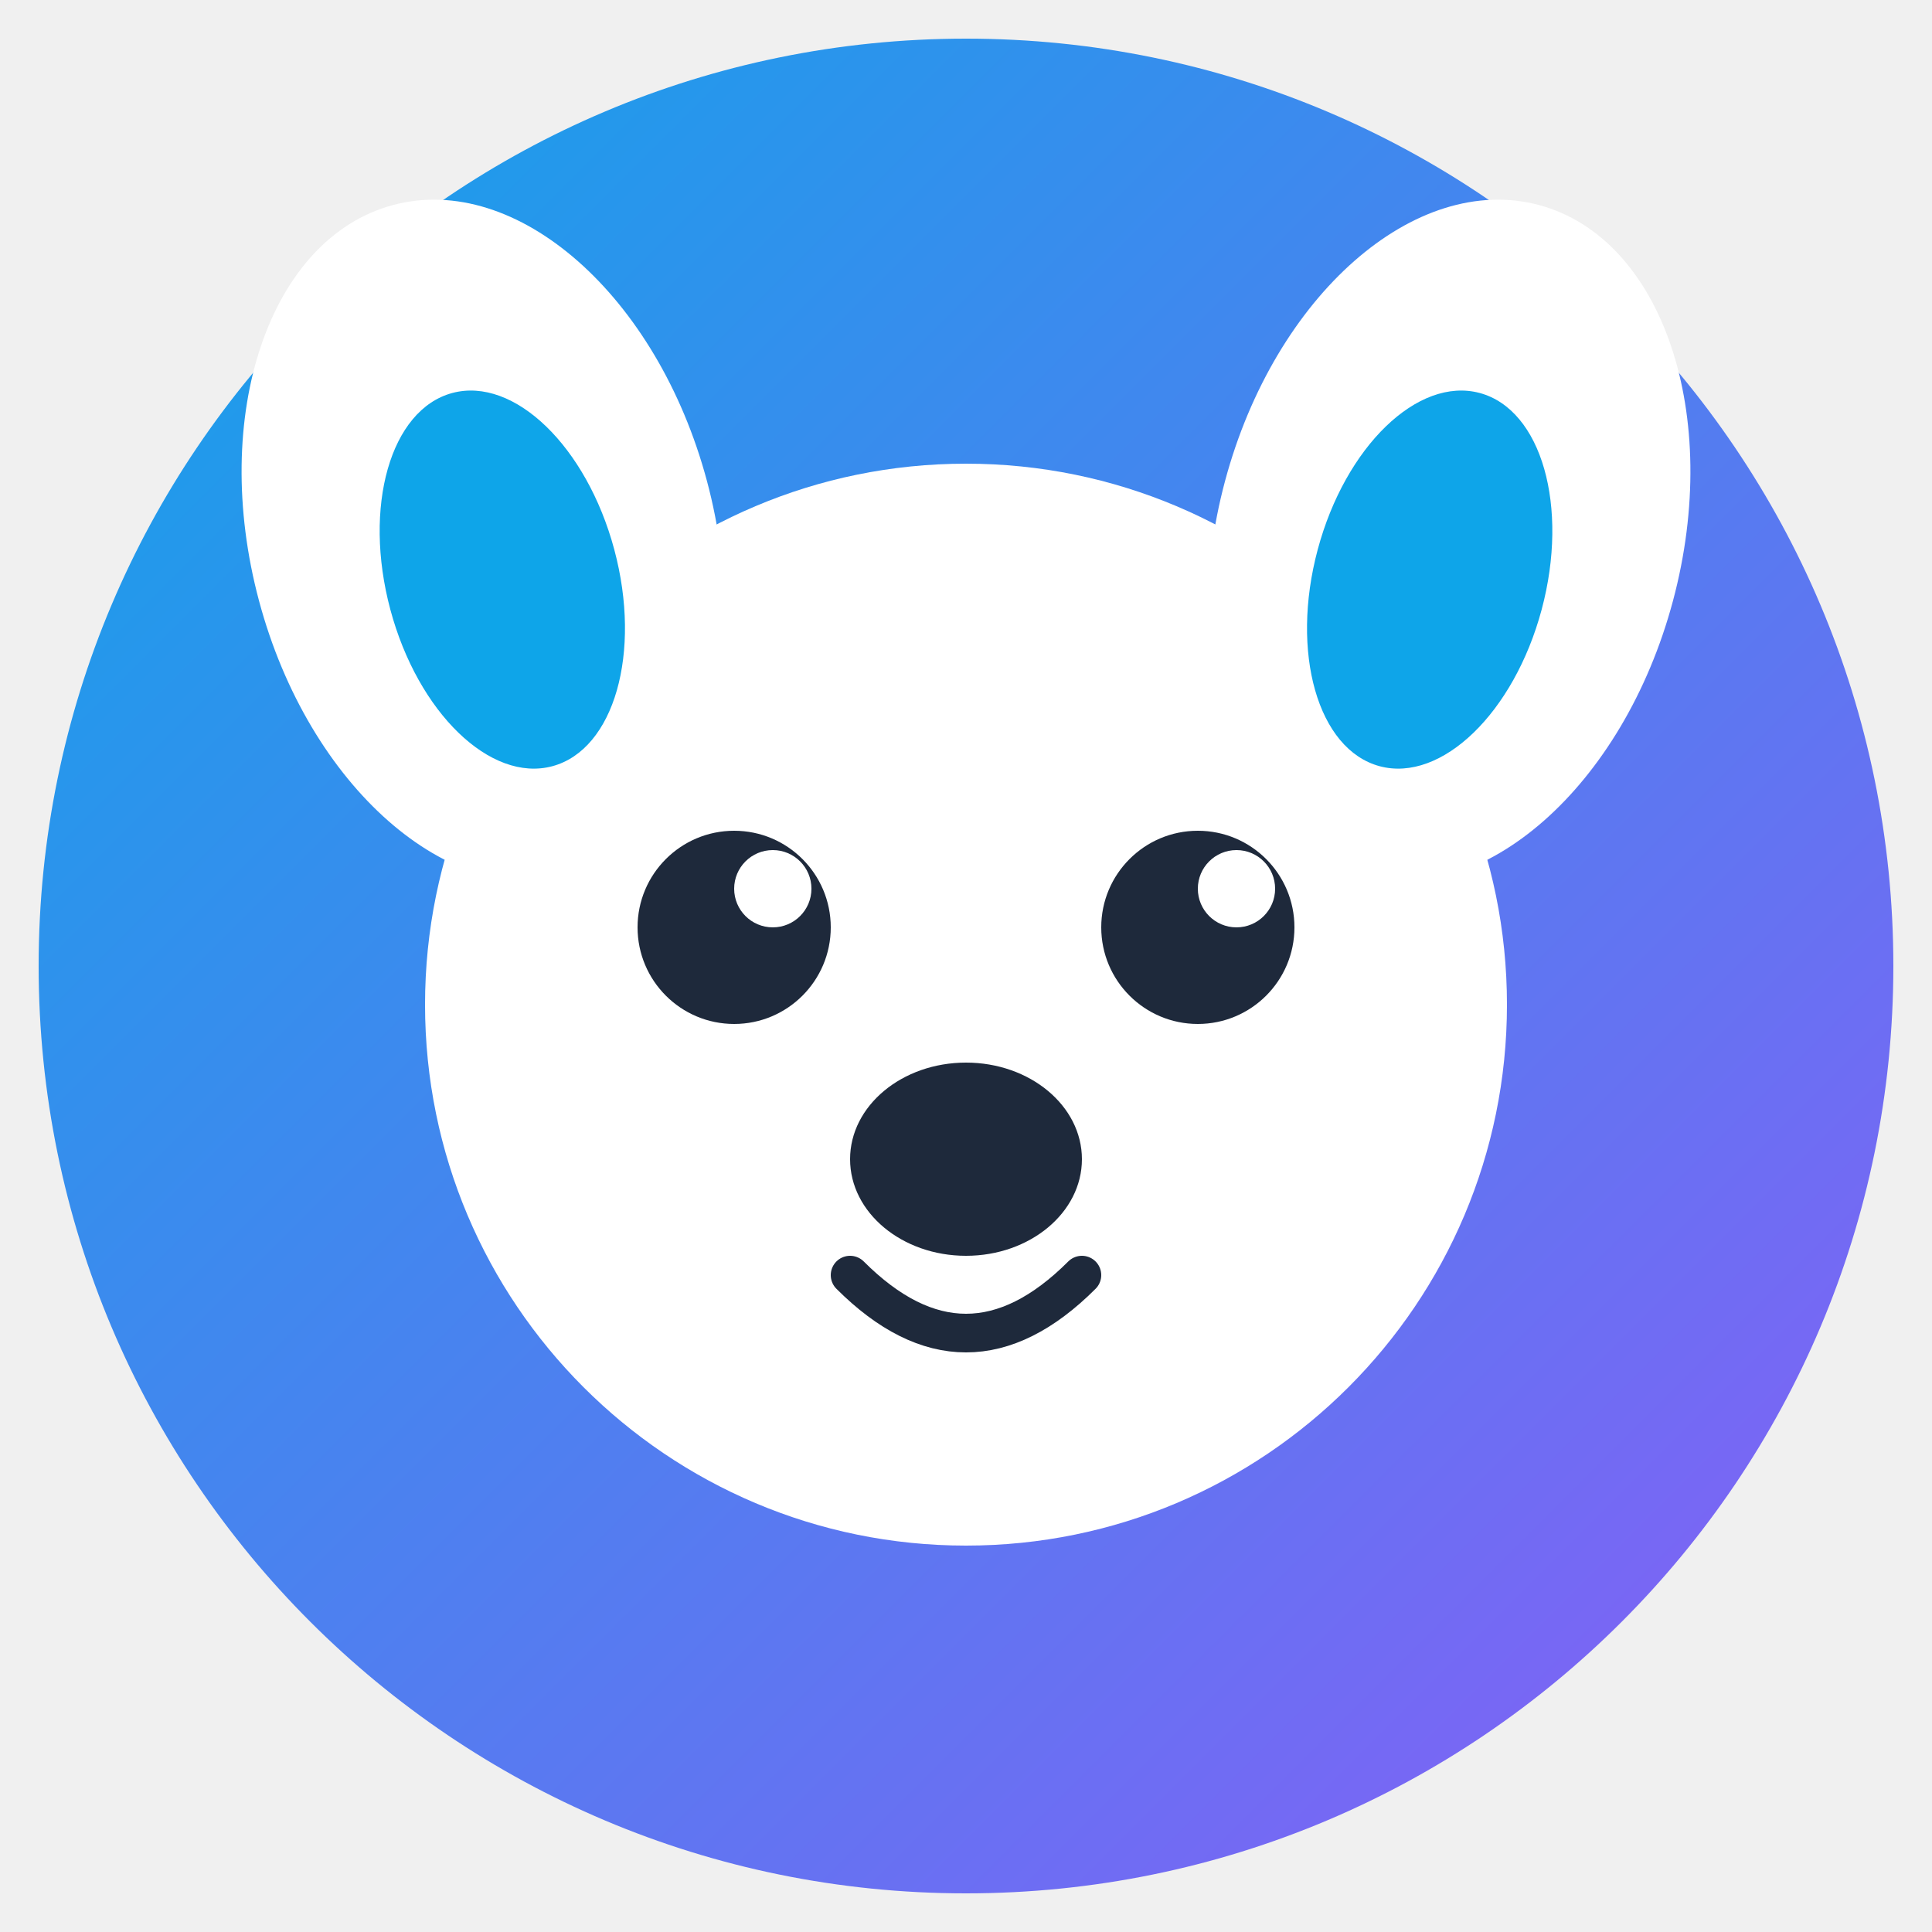
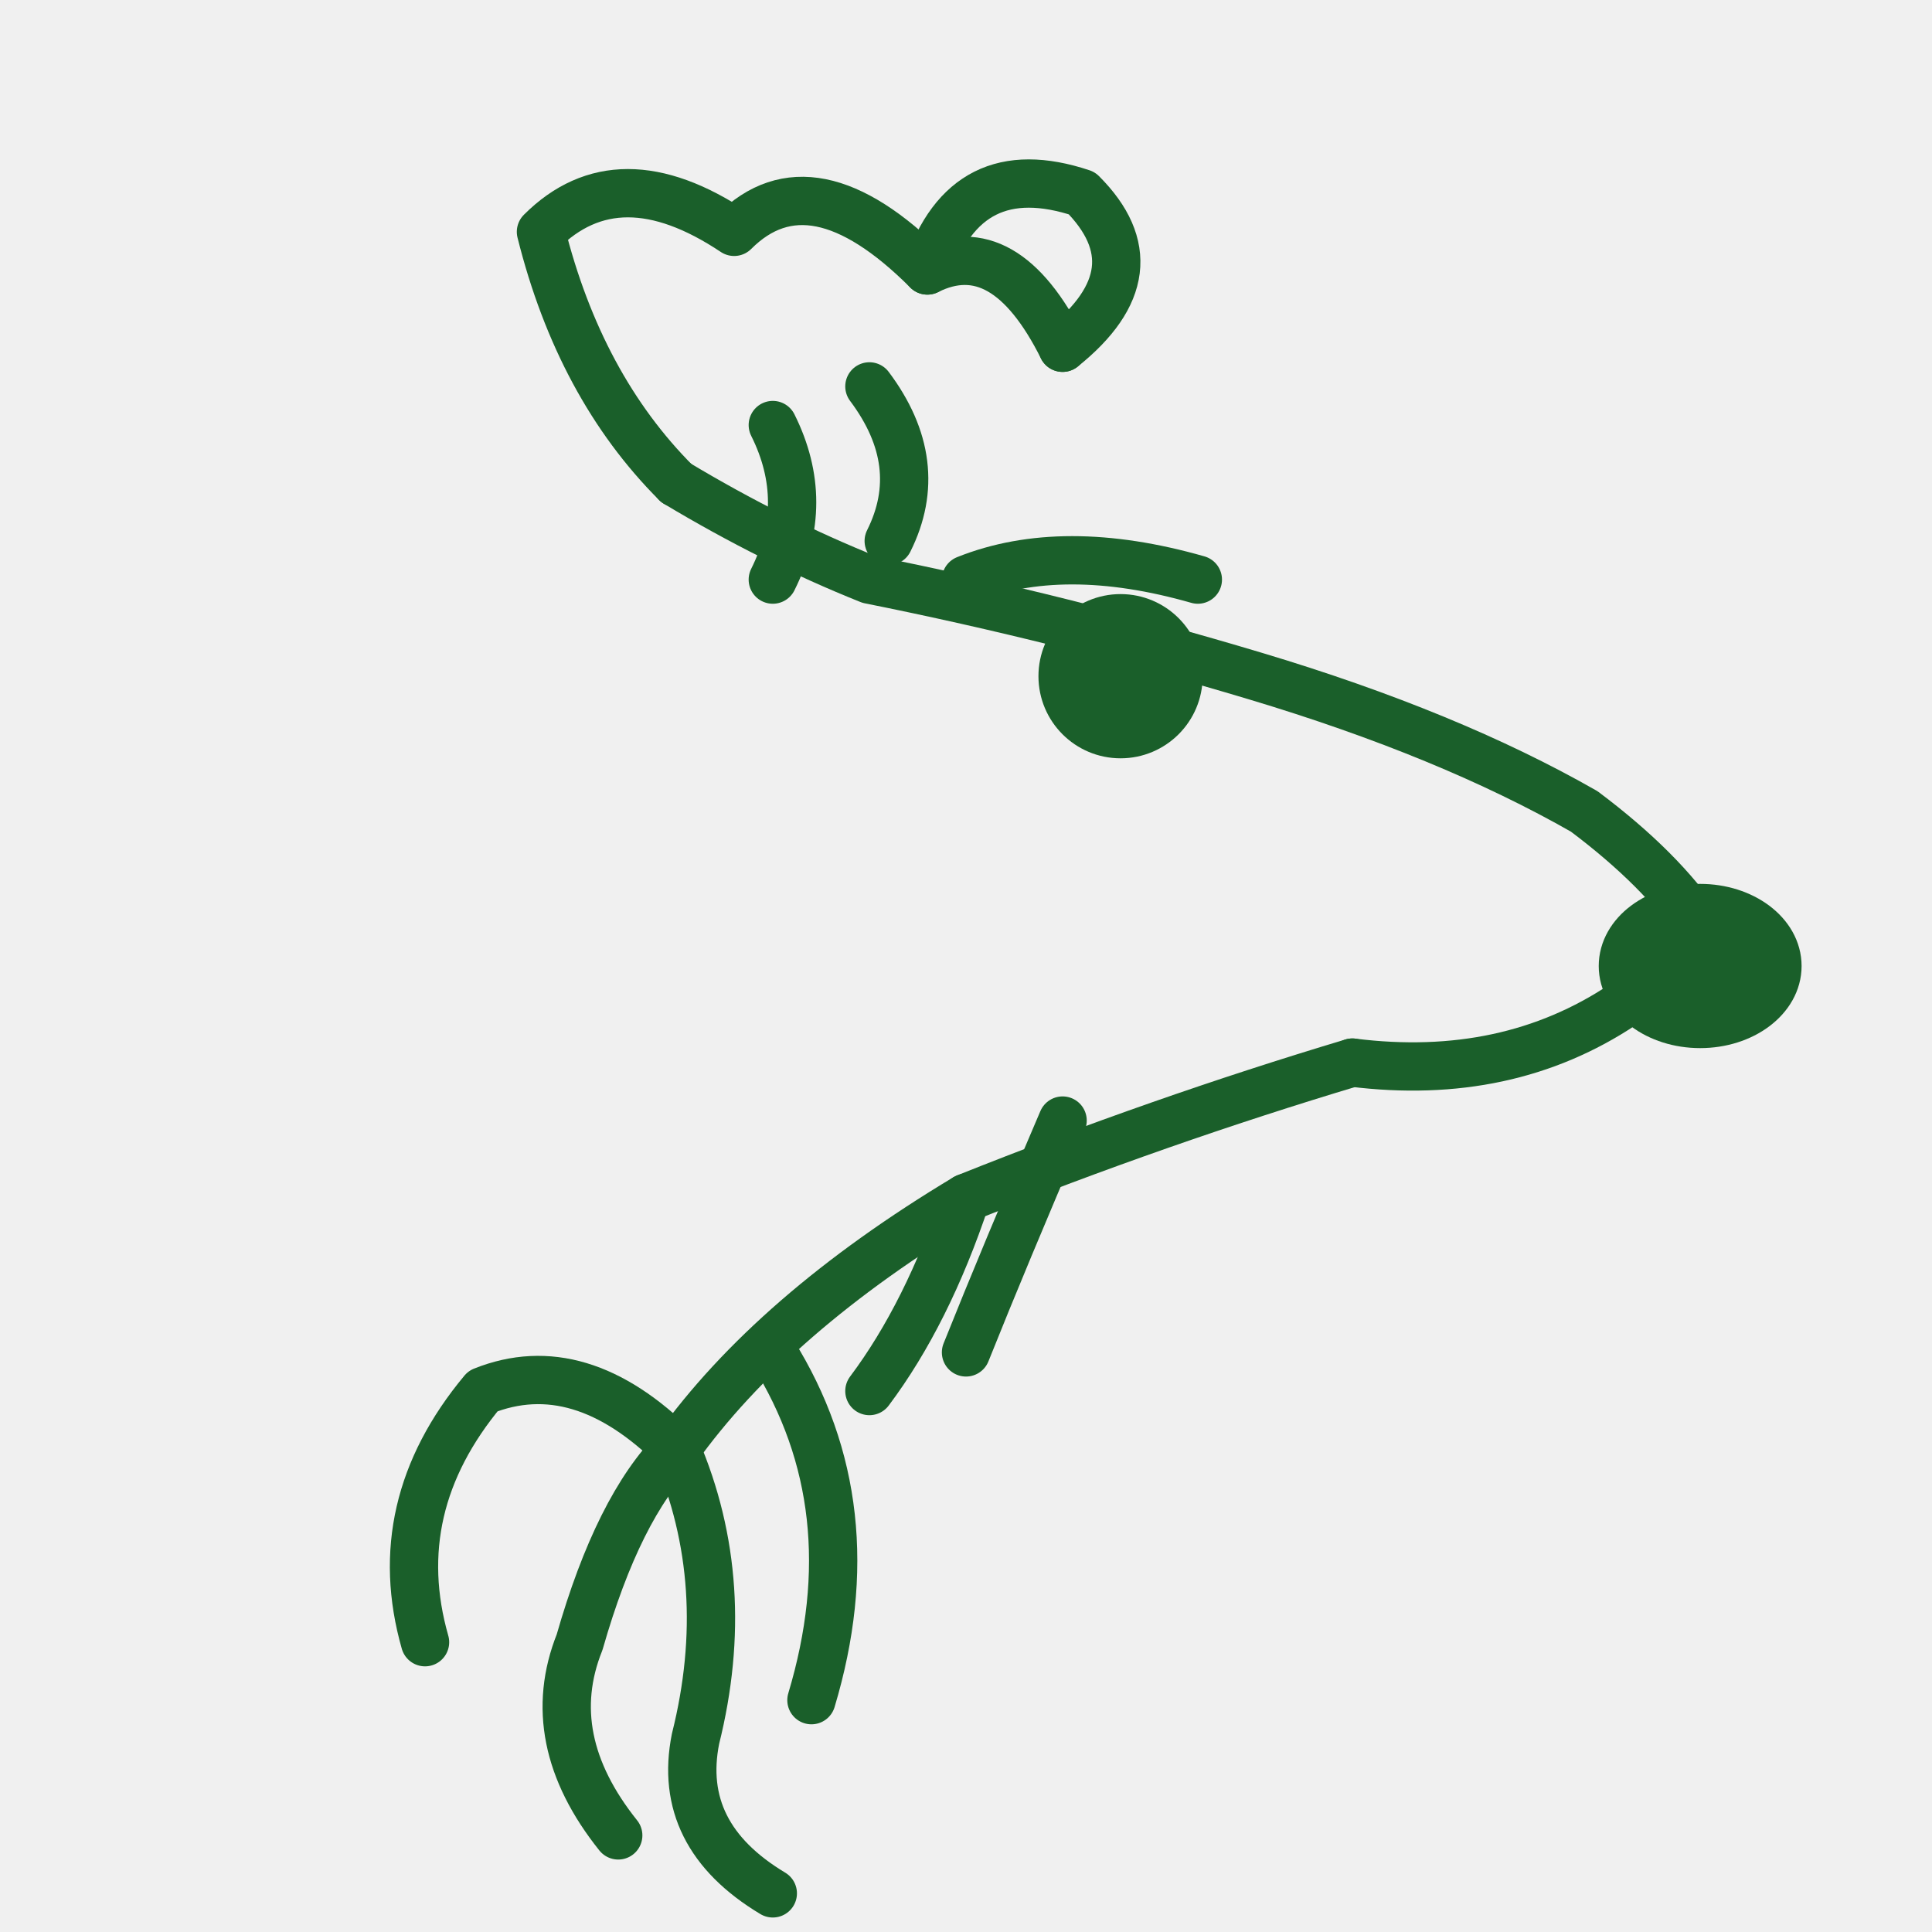
<svg xmlns="http://www.w3.org/2000/svg" viewBox="0 0 100 100">
-   <defs>
-     <linearGradient id="grad" x1="0%" y1="0%" x2="100%" y2="100%">
-       <stop offset="0%" style="stop-color:#0ea5e9" />
-       <stop offset="100%" style="stop-color:#8b5cf6" />
-     </linearGradient>
-   </defs>
-   <circle cx="50" cy="50" r="48" fill="url(#grad)" />
-   <g fill="white">
-     <ellipse cx="25" cy="28" rx="12" ry="18" transform="rotate(-15 25 28)" />
-     <ellipse cx="75" cy="28" rx="12" ry="18" transform="rotate(15 75 28)" />
-     <circle cx="50" cy="52" r="28" />
-     <ellipse cx="26" cy="30" rx="6" ry="10" fill="#0ea5e9" transform="rotate(-15 26 30)" />
-     <ellipse cx="74" cy="30" rx="6" ry="10" fill="#0ea5e9" transform="rotate(15 74 30)" />
-   </g>
-   <g>
-     <circle cx="38" cy="48" r="5" fill="#1e293b" />
-     <circle cx="62" cy="48" r="5" fill="#1e293b" />
-     <circle cx="40" cy="46" r="2" fill="white" />
-     <circle cx="64" cy="46" r="2" fill="white" />
-     <ellipse cx="50" cy="60" rx="6" ry="5" fill="#1e293b" />
-     <path d="M44 66 Q50 72 56 66" stroke="#1e293b" stroke-width="2" fill="none" stroke-linecap="round" />
+   <g fill="none" stroke="#1a5f2a" stroke-width="2.5" stroke-linecap="round" stroke-linejoin="round">
+     <path d="M35 25 Q30 20 28 12 Q32 8 38 12 Q42 8 48 14 Q52 12 55 18" />
+     <path d="M48 14 Q50 8 56 10 Q60 14 55 18" />
+     <path d="M35 25 Q40 28 45 30 Q55 32 65 35 Q75 38 82 42 Q86 45 88 48" />
+     <ellipse cx="88" cy="50" rx="4" ry="3" fill="#1a5f2a" />
+     <path d="M84 52 Q78 56 70 55" />
+     <path d="M70 55 Q60 58 50 62 Q40 68 35 75" />
+     <path d="M35 75 Q30 70 25 72 Q20 78 22 85" />
+     <path d="M35 75 Q32 78 30 85 Q28 90 32 95" />
+     <path d="M35 75 Q38 82 36 90 Q35 95 40 98" />
+     <path d="M40 70 Q45 78 42 88" />
+     <path d="M50 62 Q48 68 45 72" />
+     <path d="M55 58 Q52 65 50 70" />
+     <circle cx="58" cy="35" r="3" fill="#1a5f2a" />
+     <path d="M50 30 Q55 28 62 30" />
+     <path d="M40 22 Q42 26 40 30" />
+     <path d="M45 20 Q48 24 46 28" />
  </g>
</svg>
